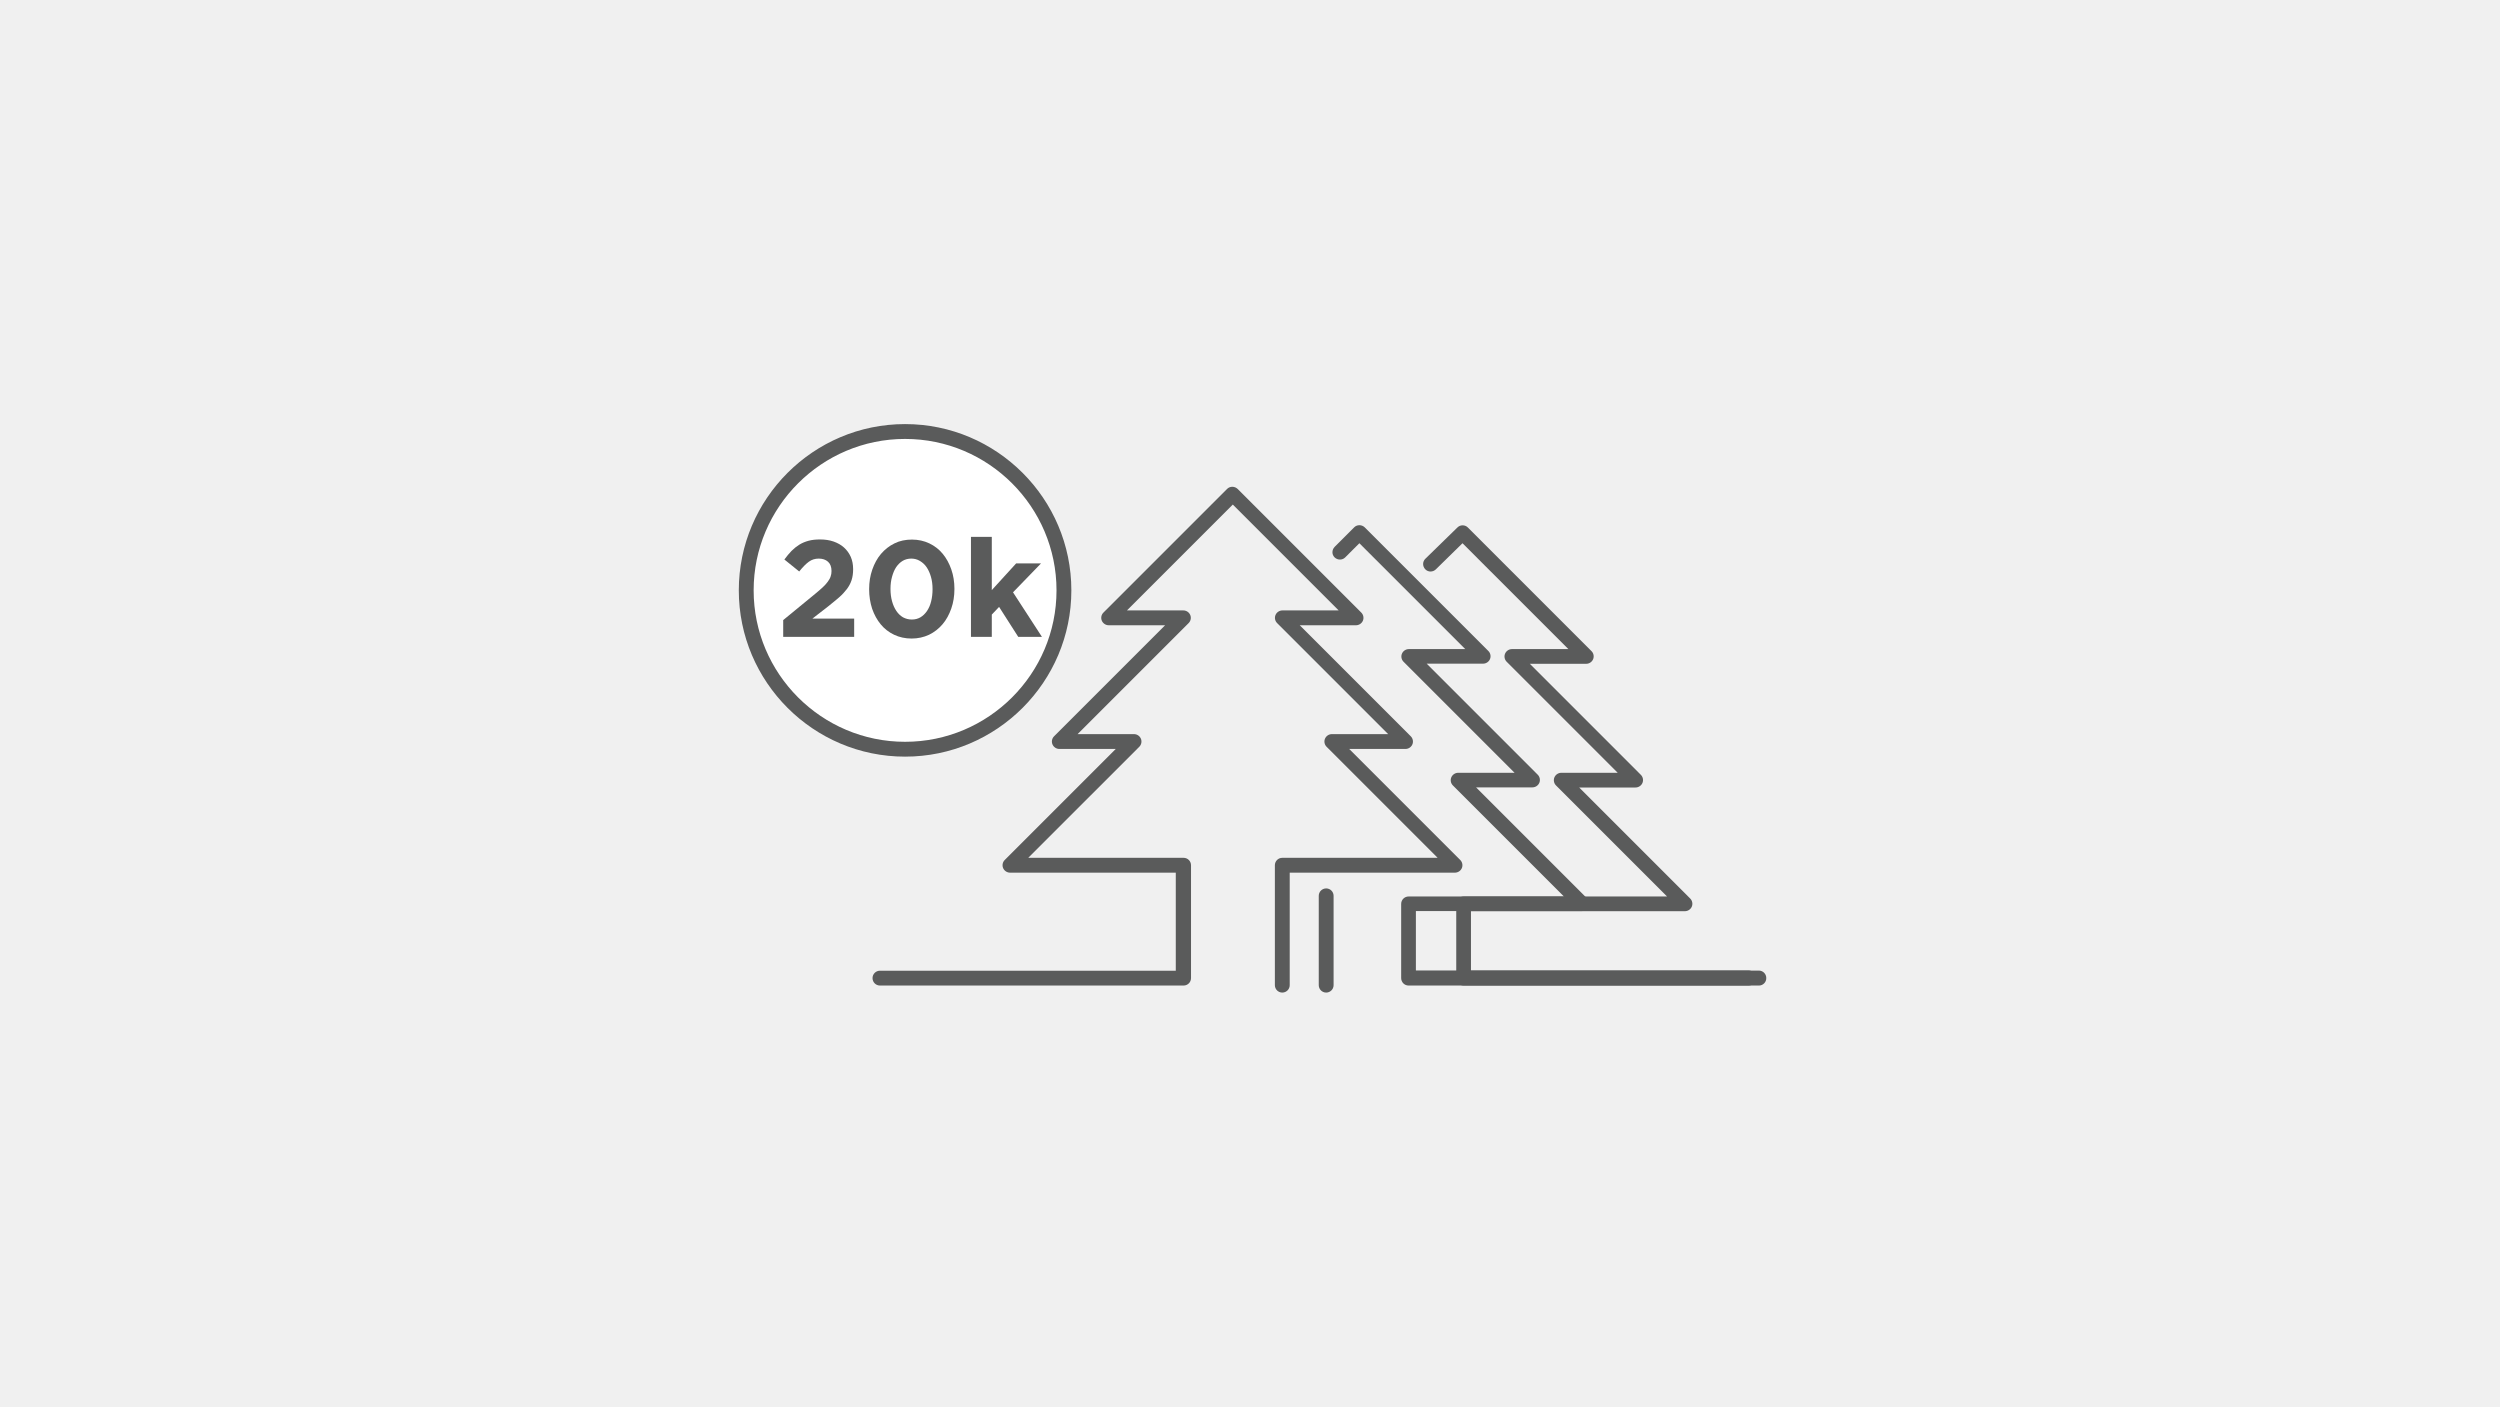
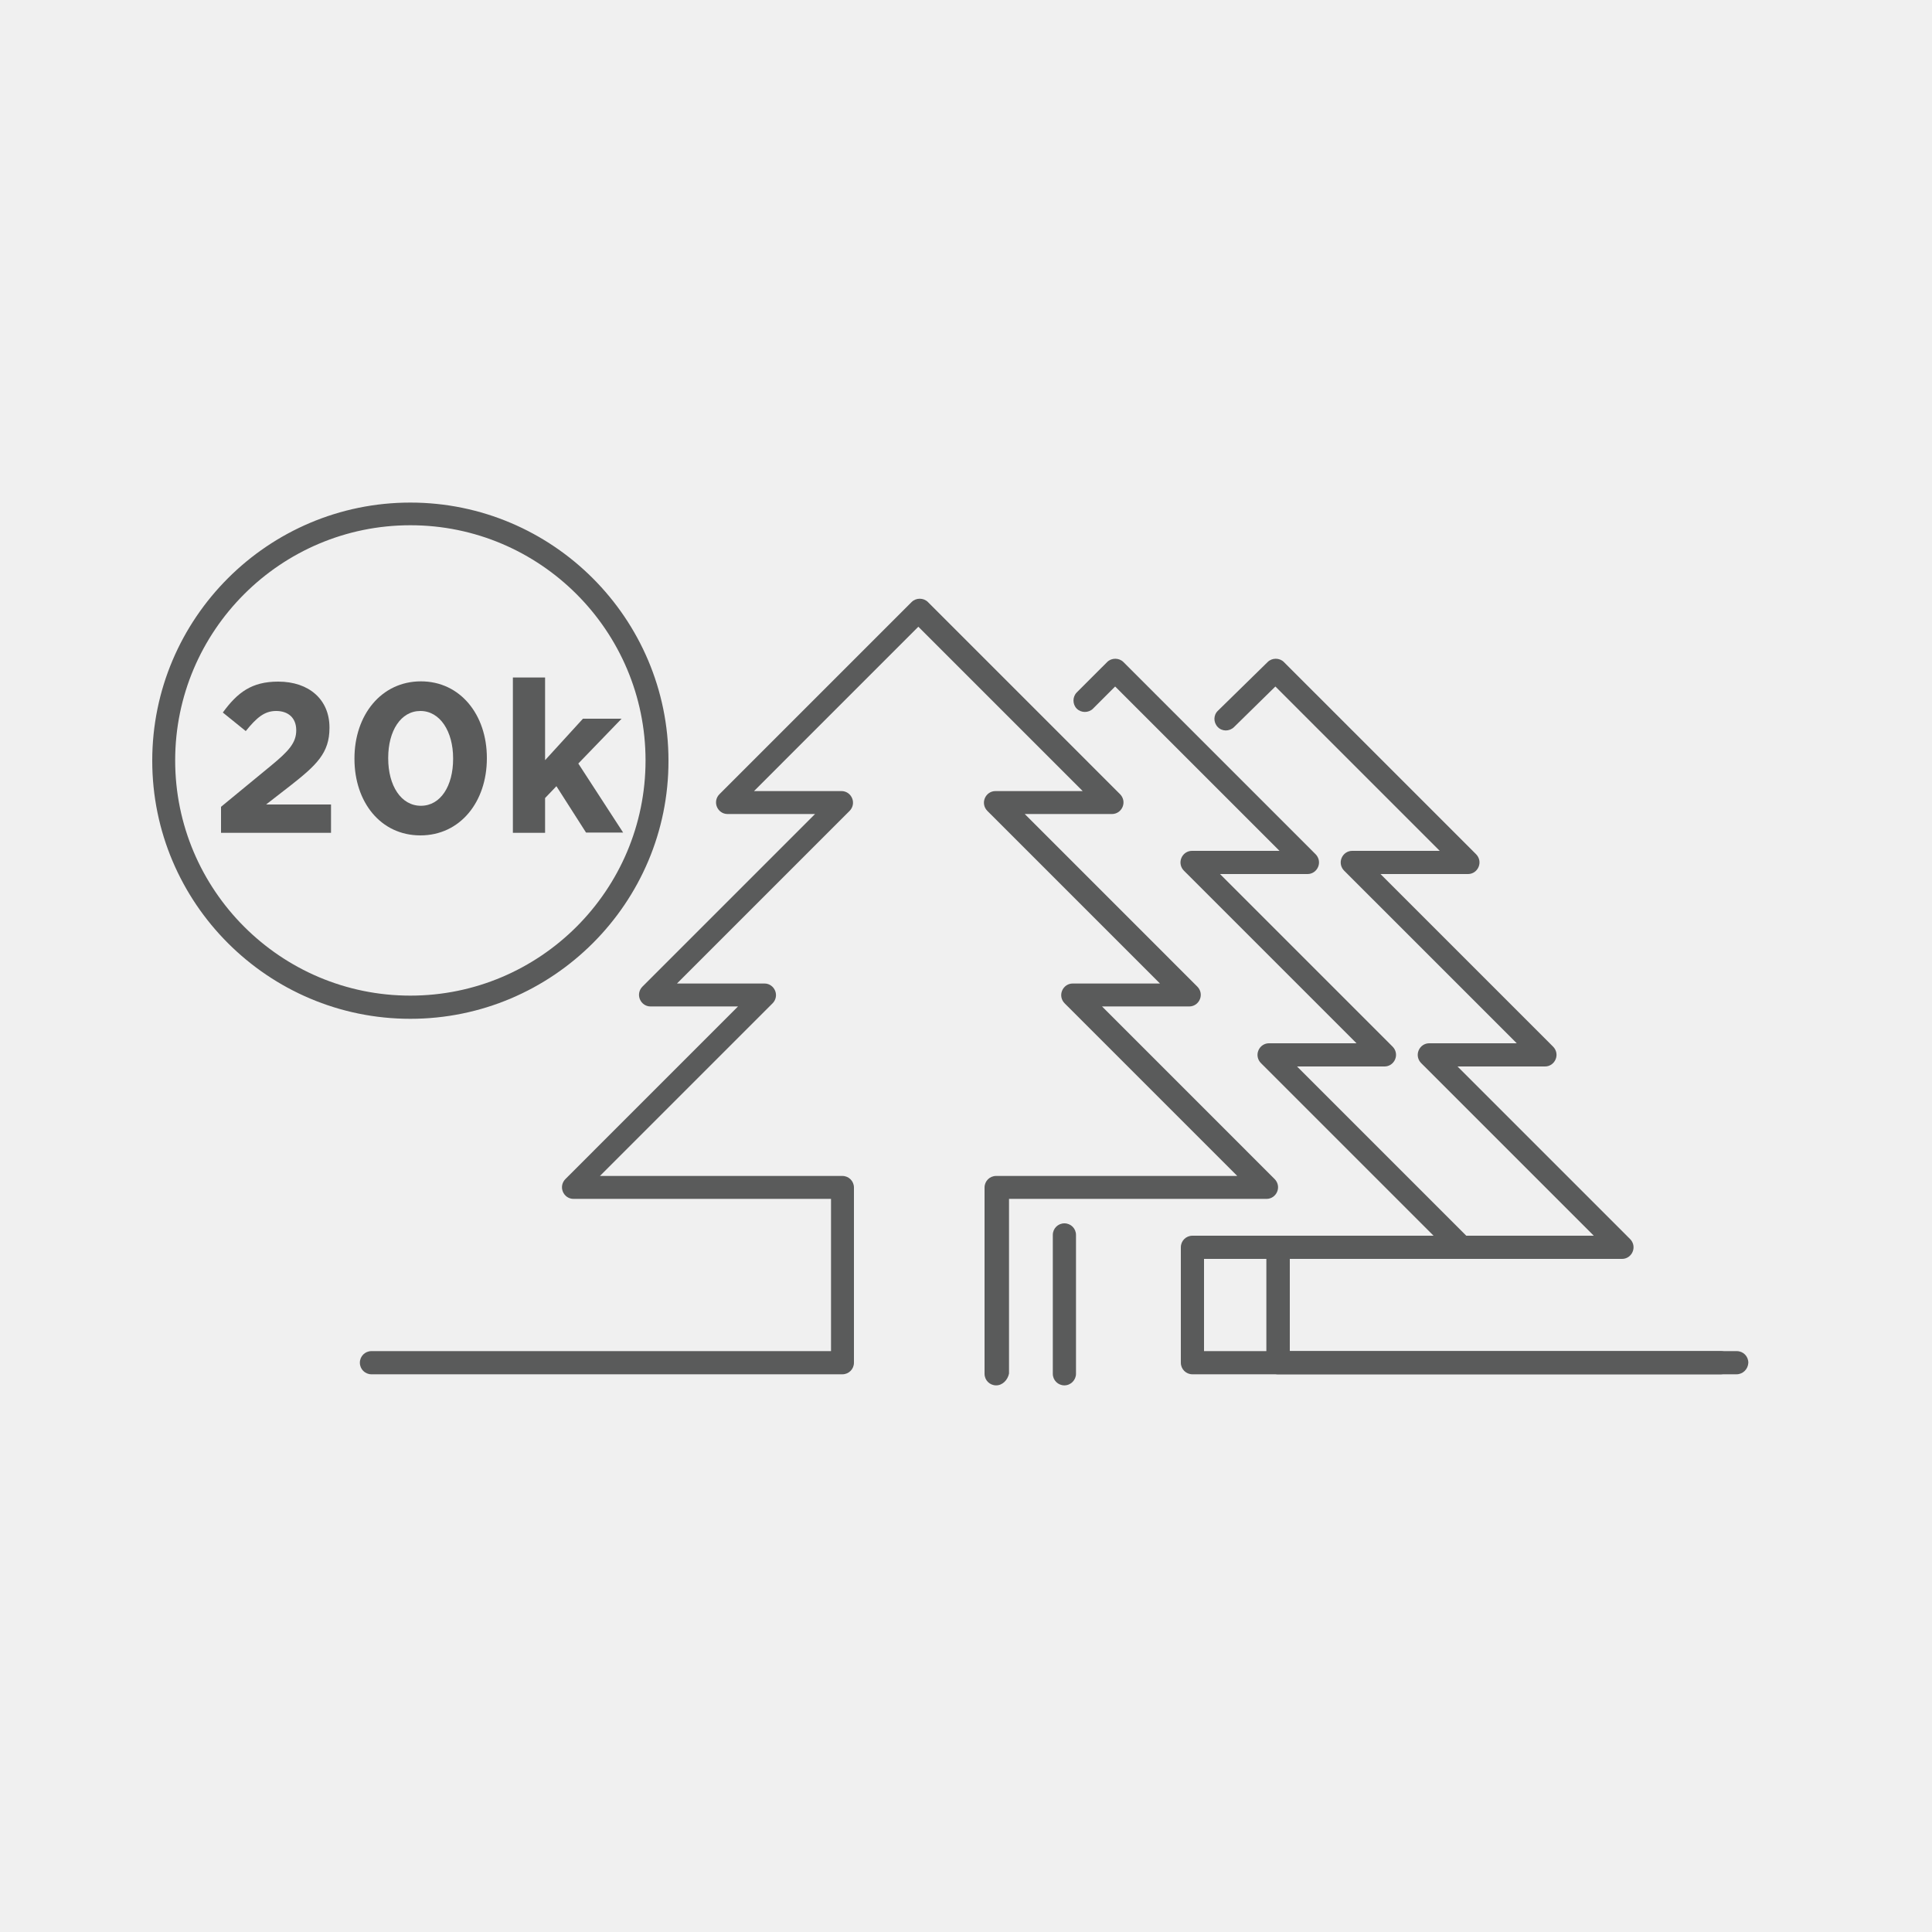
- <svg xmlns="http://www.w3.org/2000/svg" version="1.1" id="Layer_1" x="0px" y="0px" viewBox="0 0 1920 1080" enable-background="new 0 0 1920 1080" xml:space="preserve">
+ <svg xmlns="http://www.w3.org/2000/svg" version="1.1" id="Layer_1" x="0px" y="0px" viewBox="0 0 750 750" style="enable-background:new 0 0 750 750;" xml:space="preserve">
+   <style type="text/css">
+ 	.st0{fill:#5A5B5B;}
+ </style>
+   <g>
+     <g>
+       <path class="st0" d="M667.9,533.5h-205c-2.5,0-4.5-2-4.5-4.5v-44.8c0-2.5,2-4.5,4.5-4.5h93.6l-67-67c-1.3-1.3-1.7-3.2-1-4.9    c0.7-1.7,2.3-2.8,4.1-2.8h34l-67-67c-1.3-1.3-1.7-3.2-1-4.9c0.7-1.7,2.3-2.8,4.1-2.8h34l-63.8-63.8l-8.6,8.6    c-1.7,1.7-4.6,1.7-6.3,0c-1.7-1.7-1.7-4.6,0-6.3l11.8-11.8c1.7-1.7,4.6-1.7,6.3,0l74.6,74.6c1.3,1.3,1.7,3.2,1,4.9    c-0.7,1.7-2.3,2.8-4.1,2.8h-34l67,67c1.3,1.3,1.7,3.2,1,4.9c-0.7,1.7-2.3,2.8-4.1,2.8h-34l67,67c1.3,1.3,1.7,3.2,1,4.9    c-0.7,1.7-2.3,2.8-4.1,2.8h-100v35.8h200.5c2.5,0,4.5,2,4.5,4.5C672.4,531.5,670.4,533.5,667.9,533.5z" />
+     </g>
+     <g>
+       <path class="st0" d="M674.1,533.5h-178c-2.5,0-4.5-2-4.5-4.5v-44.8c0-2.5,2-4.5,4.5-4.5h122.6l-67-67c-1.3-1.3-1.7-3.2-1-4.9    c0.7-1.7,2.3-2.8,4.1-2.8h34l-67-67c-1.3-1.3-1.7-3.2-1-4.9c0.7-1.7,2.3-2.8,4.1-2.8h34l-63.8-63.8l-16.1,15.8    c-1.8,1.7-4.6,1.7-6.3-0.1c-1.7-1.8-1.7-4.6,0.1-6.3l19.3-18.9c1.7-1.7,4.6-1.7,6.3,0l74.6,74.6c1.3,1.3,1.7,3.2,1,4.9    c-0.7,1.7-2.3,2.8-4.1,2.8h-34l67,67c1.3,1.3,1.7,3.2,1,4.9c-0.7,1.7-2.3,2.8-4.1,2.8h-34l67,67c1.3,1.3,1.7,3.2,1,4.9    c-0.7,1.7-2.3,2.8-4.1,2.8h-129v35.8h173.5c2.5,0,4.5,2,4.5,4.5C678.6,531.5,676.6,533.5,674.1,533.5z" />
+     </g>
+     <g>
+       <path class="st0" d="M386.7,537.8c-2.5,0-4.5-2-4.5-4.5V461c0-2.5,2-4.5,4.5-4.5h93.6l-67-67c-1.3-1.3-1.7-3.2-1-4.9    c0.7-1.7,2.3-2.8,4.1-2.8h33.9l-67-67c-1.3-1.3-1.7-3.2-1-4.9c0.7-1.7,2.3-2.8,4.1-2.8h33.9l-63.8-63.8l-63.8,63.8h34    c1.8,0,3.4,1.1,4.1,2.8c0.7,1.7,0.3,3.6-1,4.9l-67,67h34c1.8,0,3.4,1.1,4.1,2.8c0.7,1.7,0.3,3.6-1,4.9l-67,67H327    c2.5,0,4.5,2,4.5,4.5v68c0,2.5-2,4.5-4.5,4.5H144.2c-2.5,0-4.5-2-4.5-4.5c0-2.5,2-4.5,4.5-4.5h178.4v-59.1h-100    c-1.8,0-3.4-1.1-4.1-2.8c-0.7-1.7-0.3-3.6,1-4.9l67-67h-34c-1.8,0-3.4-1.1-4.1-2.8c-0.7-1.7-0.3-3.6,1-4.9l67-67h-34    c-1.8,0-3.4-1.1-4.1-2.8c-0.7-1.7-0.3-3.6,1-4.9l74.6-74.6c1.7-1.7,4.6-1.7,6.3,0l74.6,74.6c1.3,1.3,1.7,3.2,1,4.9    c-0.7,1.7-2.3,2.8-4.1,2.8h-33.9l67,67c1.3,1.3,1.7,3.2,1,4.9c-0.7,1.7-2.3,2.8-4.1,2.8h-33.9l67,67c1.3,1.3,1.7,3.2,1,4.9    c-0.7,1.7-2.3,2.8-4.1,2.8h-100v67.8C391.2,535.7,389.2,537.8,386.7,537.8z" />
+     </g>
+     <g>
+       <path class="st0" d="M413.2,537.8c-2.5,0-4.5-2-4.5-4.5v-53.9c0-2.5,2-4.5,4.5-4.5s4.5,2,4.5,4.5v53.9    C417.7,535.7,415.7,537.8,413.2,537.8z" />
+     </g>
+   </g>
  <g>
    <g>
      <g>
-         <path fill="#5A5B5B" d="M1342.9,756.9h-261.1c-3.2,0-5.7-2.6-5.7-5.7v-57c0-3.2,2.6-5.7,5.7-5.7h119.3l-85.3-85.3     c-1.6-1.6-2.1-4.1-1.2-6.2c0.9-2.1,3-3.5,5.3-3.5h43.3l-85.3-85.3c-1.6-1.6-2.1-4.1-1.2-6.2c0.9-2.1,3-3.5,5.3-3.5h43.3     l-81.3-81.3l-10.9,10.9c-2.2,2.2-5.8,2.2-8.1,0s-2.2-5.8,0-8.1l15-15c2.2-2.2,5.8-2.2,8.1,0l95,95c1.6,1.6,2.1,4.1,1.2,6.2     c-0.9,2.1-3,3.5-5.3,3.5h-43.3l85.3,85.3c1.6,1.6,2.1,4.1,1.2,6.2c-0.9,2.1-3,3.5-5.3,3.5h-43.3l85.3,85.3     c1.6,1.6,2.1,4.1,1.2,6.2c-0.9,2.1-3,3.5-5.3,3.5h-127.4v45.6h255.4c3.2,0,5.7,2.6,5.7,5.7     C1348.6,754.3,1346.1,756.9,1342.9,756.9z" />
-       </g>
-       <g>
-         <path fill="#5A5B5B" d="M1350.9,756.9h-226.8c-3.2,0-5.7-2.6-5.7-5.7v-57c0-3.2,2.6-5.7,5.7-5.7h156.2l-85.3-85.3     c-1.6-1.6-2.1-4.1-1.2-6.2c0.9-2.1,3-3.5,5.3-3.5h43.3l-85.3-85.3c-1.6-1.6-2.1-4.1-1.2-6.2c0.9-2.1,3-3.5,5.3-3.5h43.3     l-81.3-81.3l-20.5,20.1c-2.3,2.2-5.9,2.2-8.1-0.1c-2.2-2.3-2.2-5.9,0.1-8.1l24.6-24c2.2-2.2,5.8-2.2,8,0l95,95     c1.6,1.6,2.1,4.1,1.2,6.2c-0.9,2.1-3,3.5-5.3,3.5h-43.3l85.3,85.3c1.6,1.6,2.1,4.1,1.2,6.2c-0.9,2.1-3,3.5-5.3,3.5h-43.3     l85.3,85.3c1.6,1.6,2.1,4.1,1.2,6.2c-0.9,2.1-3,3.5-5.3,3.5h-164.3v45.6h221.1c3.2,0,5.7,2.6,5.7,5.7     C1356.6,754.3,1354,756.9,1350.9,756.9z" />
-       </g>
-       <g>
-         <path fill="#5A5B5B" d="M984.8,762.3c-3.2,0-5.7-2.6-5.7-5.7v-92.1c0-3.2,2.6-5.7,5.7-5.7h119.3l-85.3-85.3     c-1.6-1.6-2.1-4.1-1.2-6.2c0.9-2.1,3-3.5,5.3-3.5h43.2l-85.3-85.3c-1.6-1.6-2.1-4.1-1.2-6.2c0.9-2.1,3-3.5,5.3-3.5h43.2     l-81.3-81.3l-81.3,81.3h43.3c2.3,0,4.4,1.4,5.3,3.5c0.9,2.1,0.4,4.6-1.2,6.2l-85.3,85.3h43.3c2.3,0,4.4,1.4,5.3,3.5     c0.9,2.1,0.4,4.6-1.2,6.2l-85.3,85.3h119.3c3.2,0,5.7,2.6,5.7,5.7v86.7c0,3.2-2.6,5.7-5.7,5.7H675.8c-3.2,0-5.7-2.6-5.7-5.7     c0-3.2,2.6-5.7,5.7-5.7h227.2v-75.3H775.7c-2.3,0-4.4-1.4-5.3-3.5c-0.9-2.1-0.4-4.6,1.2-6.2l85.3-85.3h-43.3     c-2.3,0-4.4-1.4-5.3-3.5c-0.9-2.1-0.4-4.6,1.2-6.2l85.3-85.3h-43.3c-2.3,0-4.4-1.4-5.3-3.5c-0.9-2.1-0.4-4.6,1.2-6.2l95-95     c2.2-2.2,5.8-2.2,8.1,0l95,95c1.6,1.6,2.1,4.1,1.2,6.2c-0.9,2.1-3,3.5-5.3,3.5h-43.2l85.3,85.3c1.6,1.6,2.1,4.1,1.2,6.2     c-0.9,2.1-3,3.5-5.3,3.5h-43.2l85.3,85.3c1.6,1.6,2.1,4.1,1.2,6.2c-0.9,2.1-3,3.5-5.3,3.5H990.5v86.4     C990.5,759.8,987.9,762.3,984.8,762.3z" />
-       </g>
-       <g>
-         <path fill="#5A5B5B" d="M1018.5,762.3c-3.2,0-5.7-2.6-5.7-5.7V688c0-3.2,2.6-5.7,5.7-5.7c3.2,0,5.7,2.6,5.7,5.7v68.6     C1024.2,759.8,1021.6,762.3,1018.5,762.3z" />
+         <path class="st0" d="M159.3,395.5c-55.3,0-100.2-45-100.2-100.2c0-55.3,45-100.2,100.2-100.2c55.3,0,100.2,45,100.2,100.2     C259.6,350.5,214.6,395.5,159.3,395.5z M159.3,203.9c-50.3,0-91.3,40.9-91.3,91.3c0,50.3,40.9,91.3,91.3,91.3     c50.3,0,91.3-40.9,91.3-91.3C250.6,244.9,209.7,203.9,159.3,203.9z" />
      </g>
    </g>
    <g>
      <g>
-         <g>
-           <path fill="#FFFFFF" d="M817.1,453.4c0,67.4-54.6,122-122,122s-122-54.6-122-122c0-67.4,54.6-122,122-122S817.1,386,817.1,453.4      z" />
-           <path fill="#5A5B5B" d="M695.1,581.1c-70.4,0-127.7-57.3-127.7-127.7c0-70.4,57.3-127.7,127.7-127.7      c70.4,0,127.7,57.3,127.7,127.7C822.8,523.8,765.5,581.1,695.1,581.1z M695.1,337.1c-64.1,0-116.3,52.2-116.3,116.3      c0,64.1,52.2,116.3,116.3,116.3c64.1,0,116.3-52.2,116.3-116.3C811.4,389.3,759.2,337.1,695.1,337.1z" />
-         </g>
+         <path class="st0" d="M85.8,313.2l19.2-15.8c7.2-5.9,10-9.1,10-13.9c0-4.9-3.2-7.5-7.8-7.5c-4.5,0-7.5,2.5-11.8,7.8l-8.9-7.2     c5.7-7.8,11.2-12,21.5-12c12,0,19.9,7,19.9,17.8v0.2c0,9.7-5,14.4-15.2,22.4l-9.4,7.3h25.2v11H85.8V313.2z" />
      </g>
      <g>
-         <path fill="#5A5B5B" d="M601.4,476.3l24.5-20.1c2.3-1.9,4.3-3.6,5.9-5.1c1.6-1.5,2.9-2.9,3.9-4.3c1-1.4,1.8-2.7,2.2-4     c0.5-1.3,0.7-2.7,0.7-4.3c0-3.1-0.9-5.5-2.7-7.1c-1.8-1.6-4.2-2.4-7.1-2.4c-2.9,0-5.4,0.8-7.6,2.4c-2.2,1.6-4.7,4.1-7.4,7.5     l-11.4-9.2c1.8-2.5,3.7-4.7,5.5-6.6c1.9-1.9,3.9-3.5,6-4.8c2.1-1.3,4.5-2.3,7.1-3c2.6-0.7,5.5-1,8.8-1c3.8,0,7.2,0.5,10.4,1.6     c3.1,1.1,5.8,2.6,8,4.6c2.2,2,3.9,4.3,5.2,7.2c1.2,2.8,1.8,5.9,1.8,9.4v0.2c0,3.1-0.4,5.8-1.2,8.3c-0.8,2.4-2,4.7-3.6,6.8     c-1.6,2.1-3.6,4.3-6,6.4c-2.5,2.1-5.3,4.5-8.5,7l-12,9.3h32.1v14h-54.5V476.3z" />
-         <path fill="#5A5B5B" d="M700.1,490.4c-4.9,0-9.4-1-13.4-2.9c-4-1.9-7.5-4.6-10.3-8c-2.8-3.4-5-7.4-6.6-12     c-1.5-4.6-2.3-9.6-2.3-14.9v-0.2c0-5.3,0.8-10.3,2.4-14.9c1.6-4.6,3.8-8.7,6.7-12.1c2.9-3.4,6.3-6.1,10.4-8.1     c4-2,8.5-2.9,13.4-2.9c4.8,0,9.3,1,13.3,2.9c4,1.9,7.5,4.6,10.3,8c2.8,3.4,5,7.4,6.6,12c1.6,4.6,2.4,9.6,2.4,14.9v0.2     c0,5.3-0.8,10.3-2.4,14.9c-1.6,4.6-3.8,8.7-6.7,12.1s-6.3,6.1-10.4,8.1C709.4,489.4,705,490.4,700.1,490.4z M700.3,475.8     c2.5,0,4.7-0.6,6.6-1.7c2-1.2,3.6-2.8,5-4.8c1.4-2.1,2.5-4.5,3.2-7.4c0.7-2.8,1.1-5.9,1.1-9.3v-0.2c0-3.4-0.4-6.5-1.2-9.3     c-0.8-2.8-1.9-5.3-3.3-7.4c-1.4-2.1-3.2-3.7-5.2-4.9c-2-1.2-4.2-1.8-6.6-1.8c-2.5,0-4.7,0.6-6.6,1.7c-2,1.2-3.6,2.8-5,4.8     c-1.4,2.1-2.4,4.5-3.2,7.4c-0.8,2.8-1.2,5.9-1.2,9.3v0.2c0,3.4,0.4,6.5,1.2,9.4c0.8,2.9,1.9,5.3,3.3,7.4c1.4,2.1,3.1,3.7,5.1,4.9     C695.6,475.2,697.8,475.8,700.3,475.8z" />
-         <path fill="#5A5B5B" d="M745.7,412.3h16v40.9l18.7-20.5h19.1l-21.5,22.2l22.2,34.2H782l-14.7-23l-5.6,5.9v17.1h-16V412.3z" />
+         <path class="st0" d="M137.6,294.6v-0.2c0-16.8,10.4-29.9,25.8-29.9c15.3,0,25.6,13,25.6,29.7v0.2c0,16.8-10.3,29.9-25.8,29.9     S137.6,311.3,137.6,294.6z M175.9,294.6v-0.2c0-10.5-5.1-18.4-12.7-18.4c-7.6,0-12.5,7.7-12.5,18.2v0.2c0,10.6,5,18.4,12.7,18.4     C171.1,312.8,175.9,305,175.9,294.6z" />
+       </g>
+       <g>
+         <path class="st0" d="M199.1,263h12.5v32.1l14.7-16.1h15l-16.8,17.4l17.4,26.8h-14.4L216,305.2l-4.4,4.6v13.5h-12.5V263z" />
      </g>
    </g>
  </g>
</svg>
